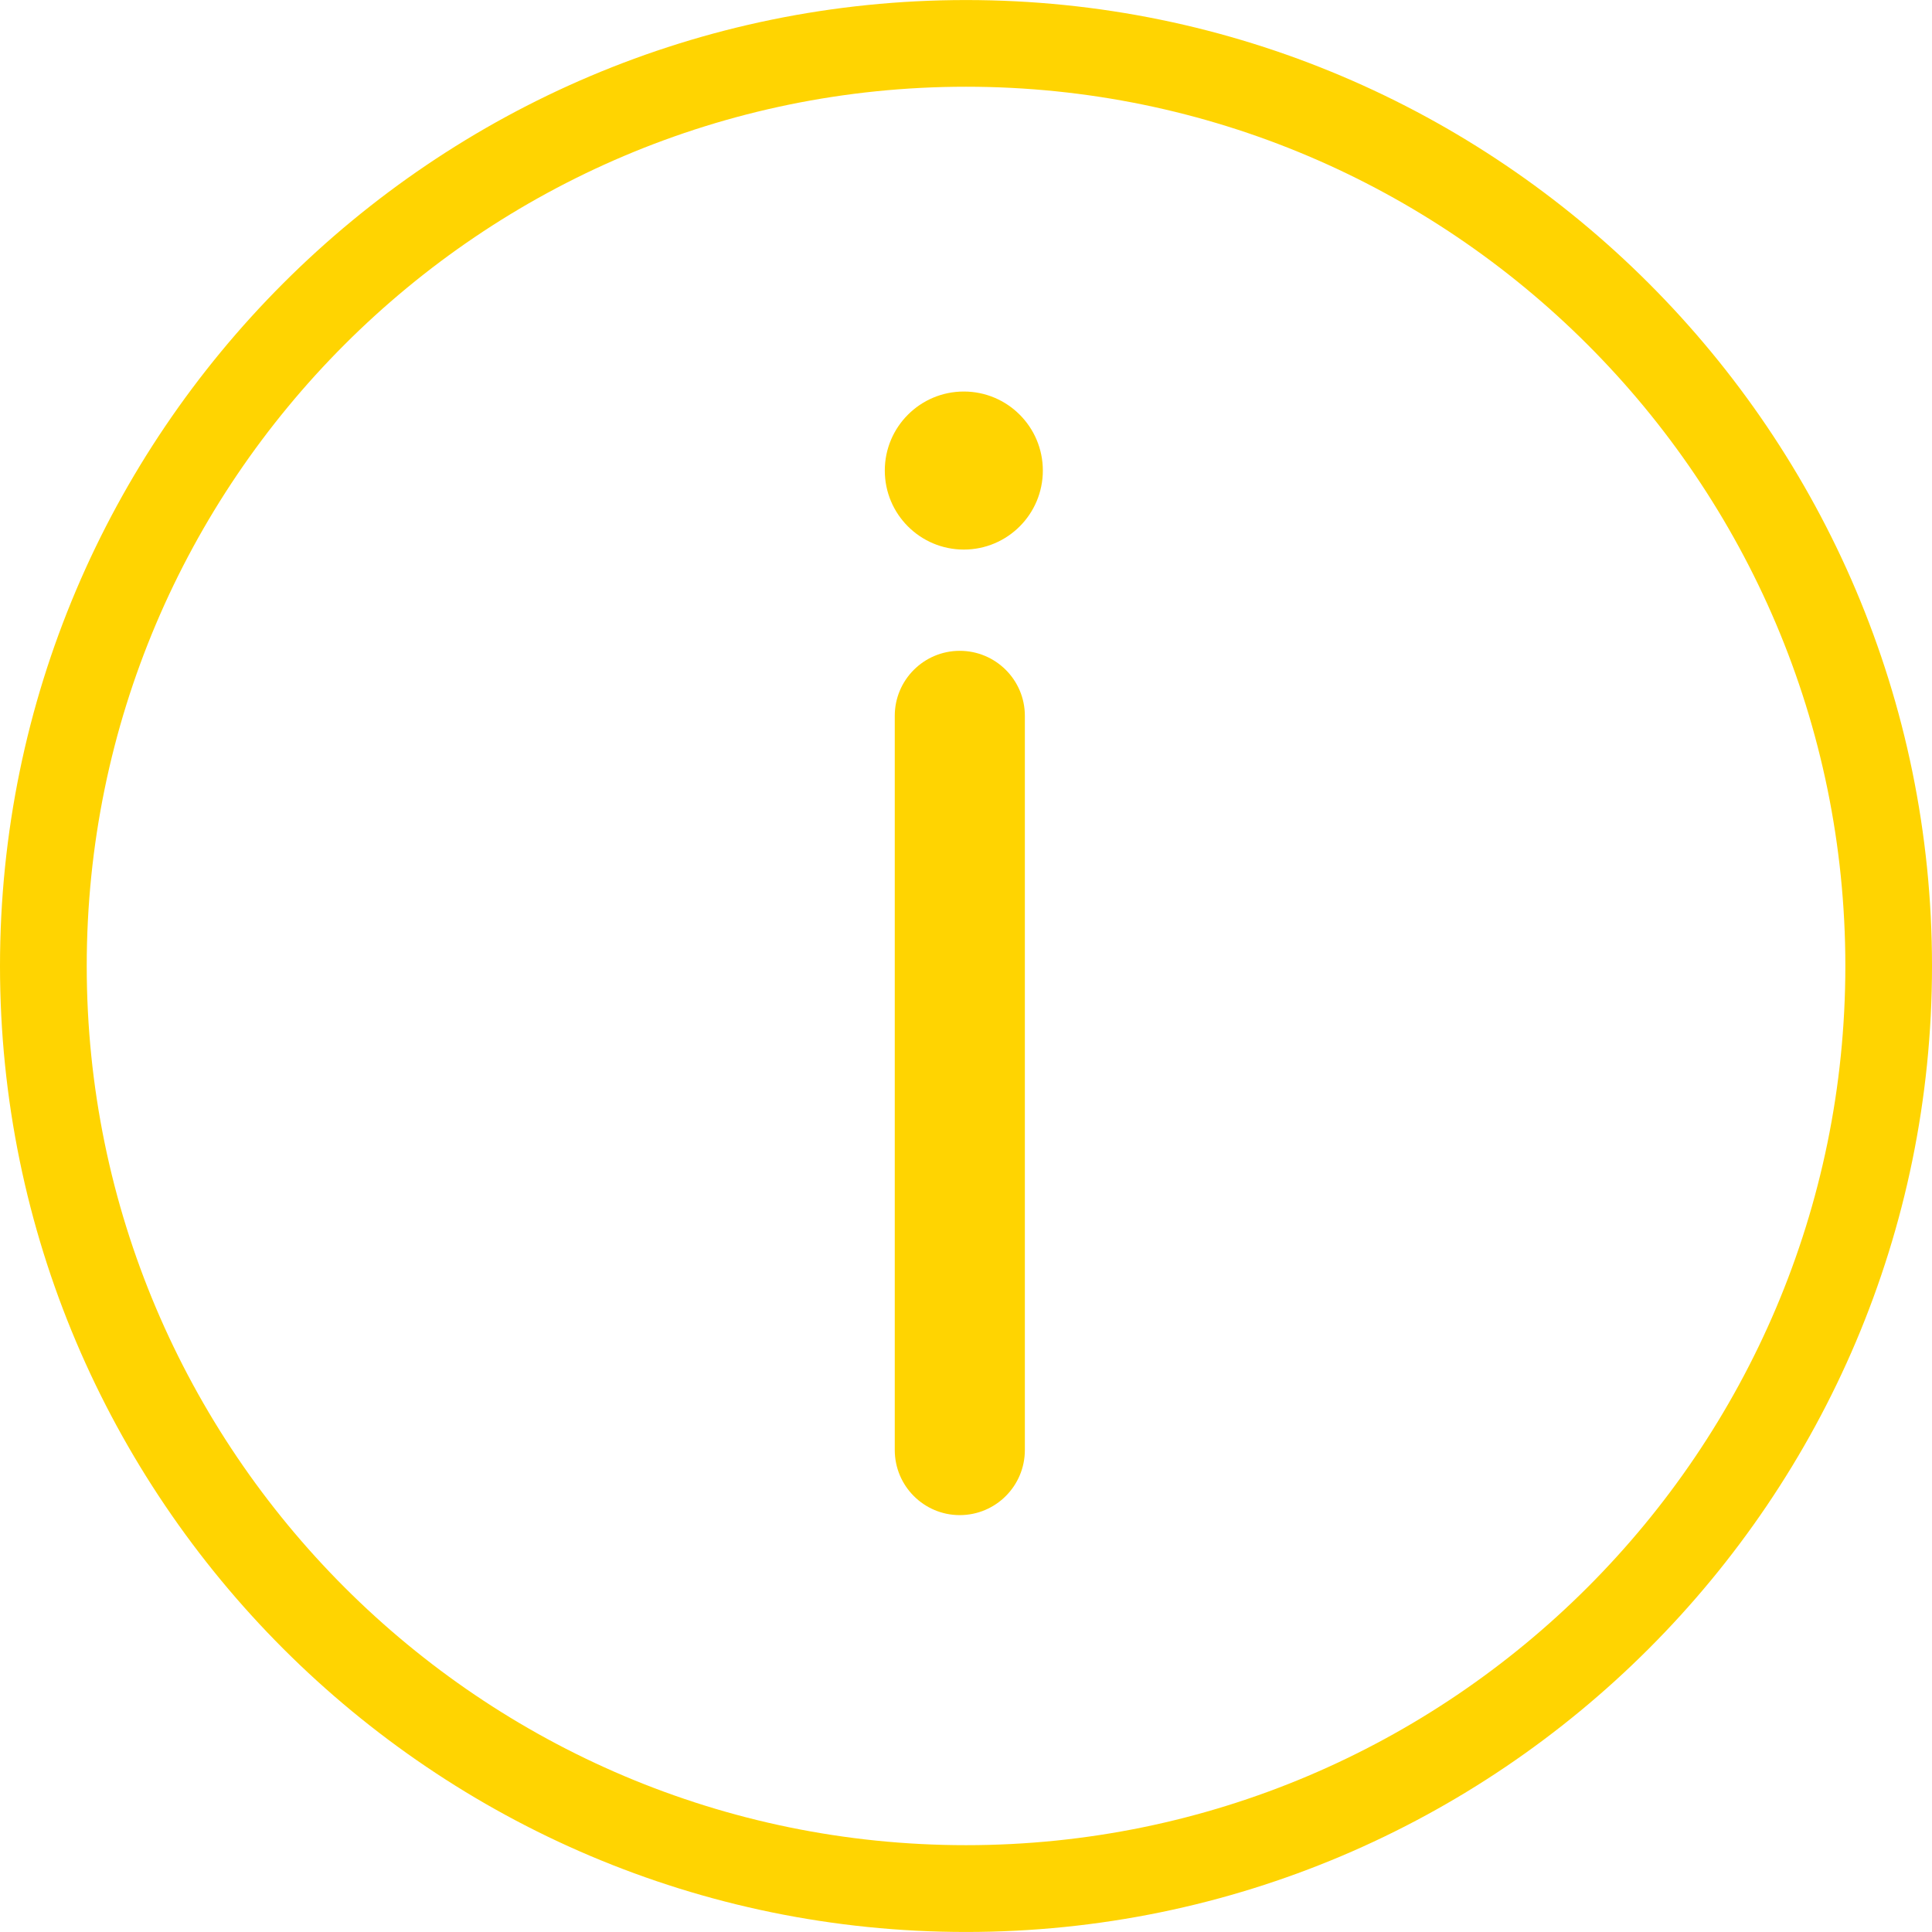
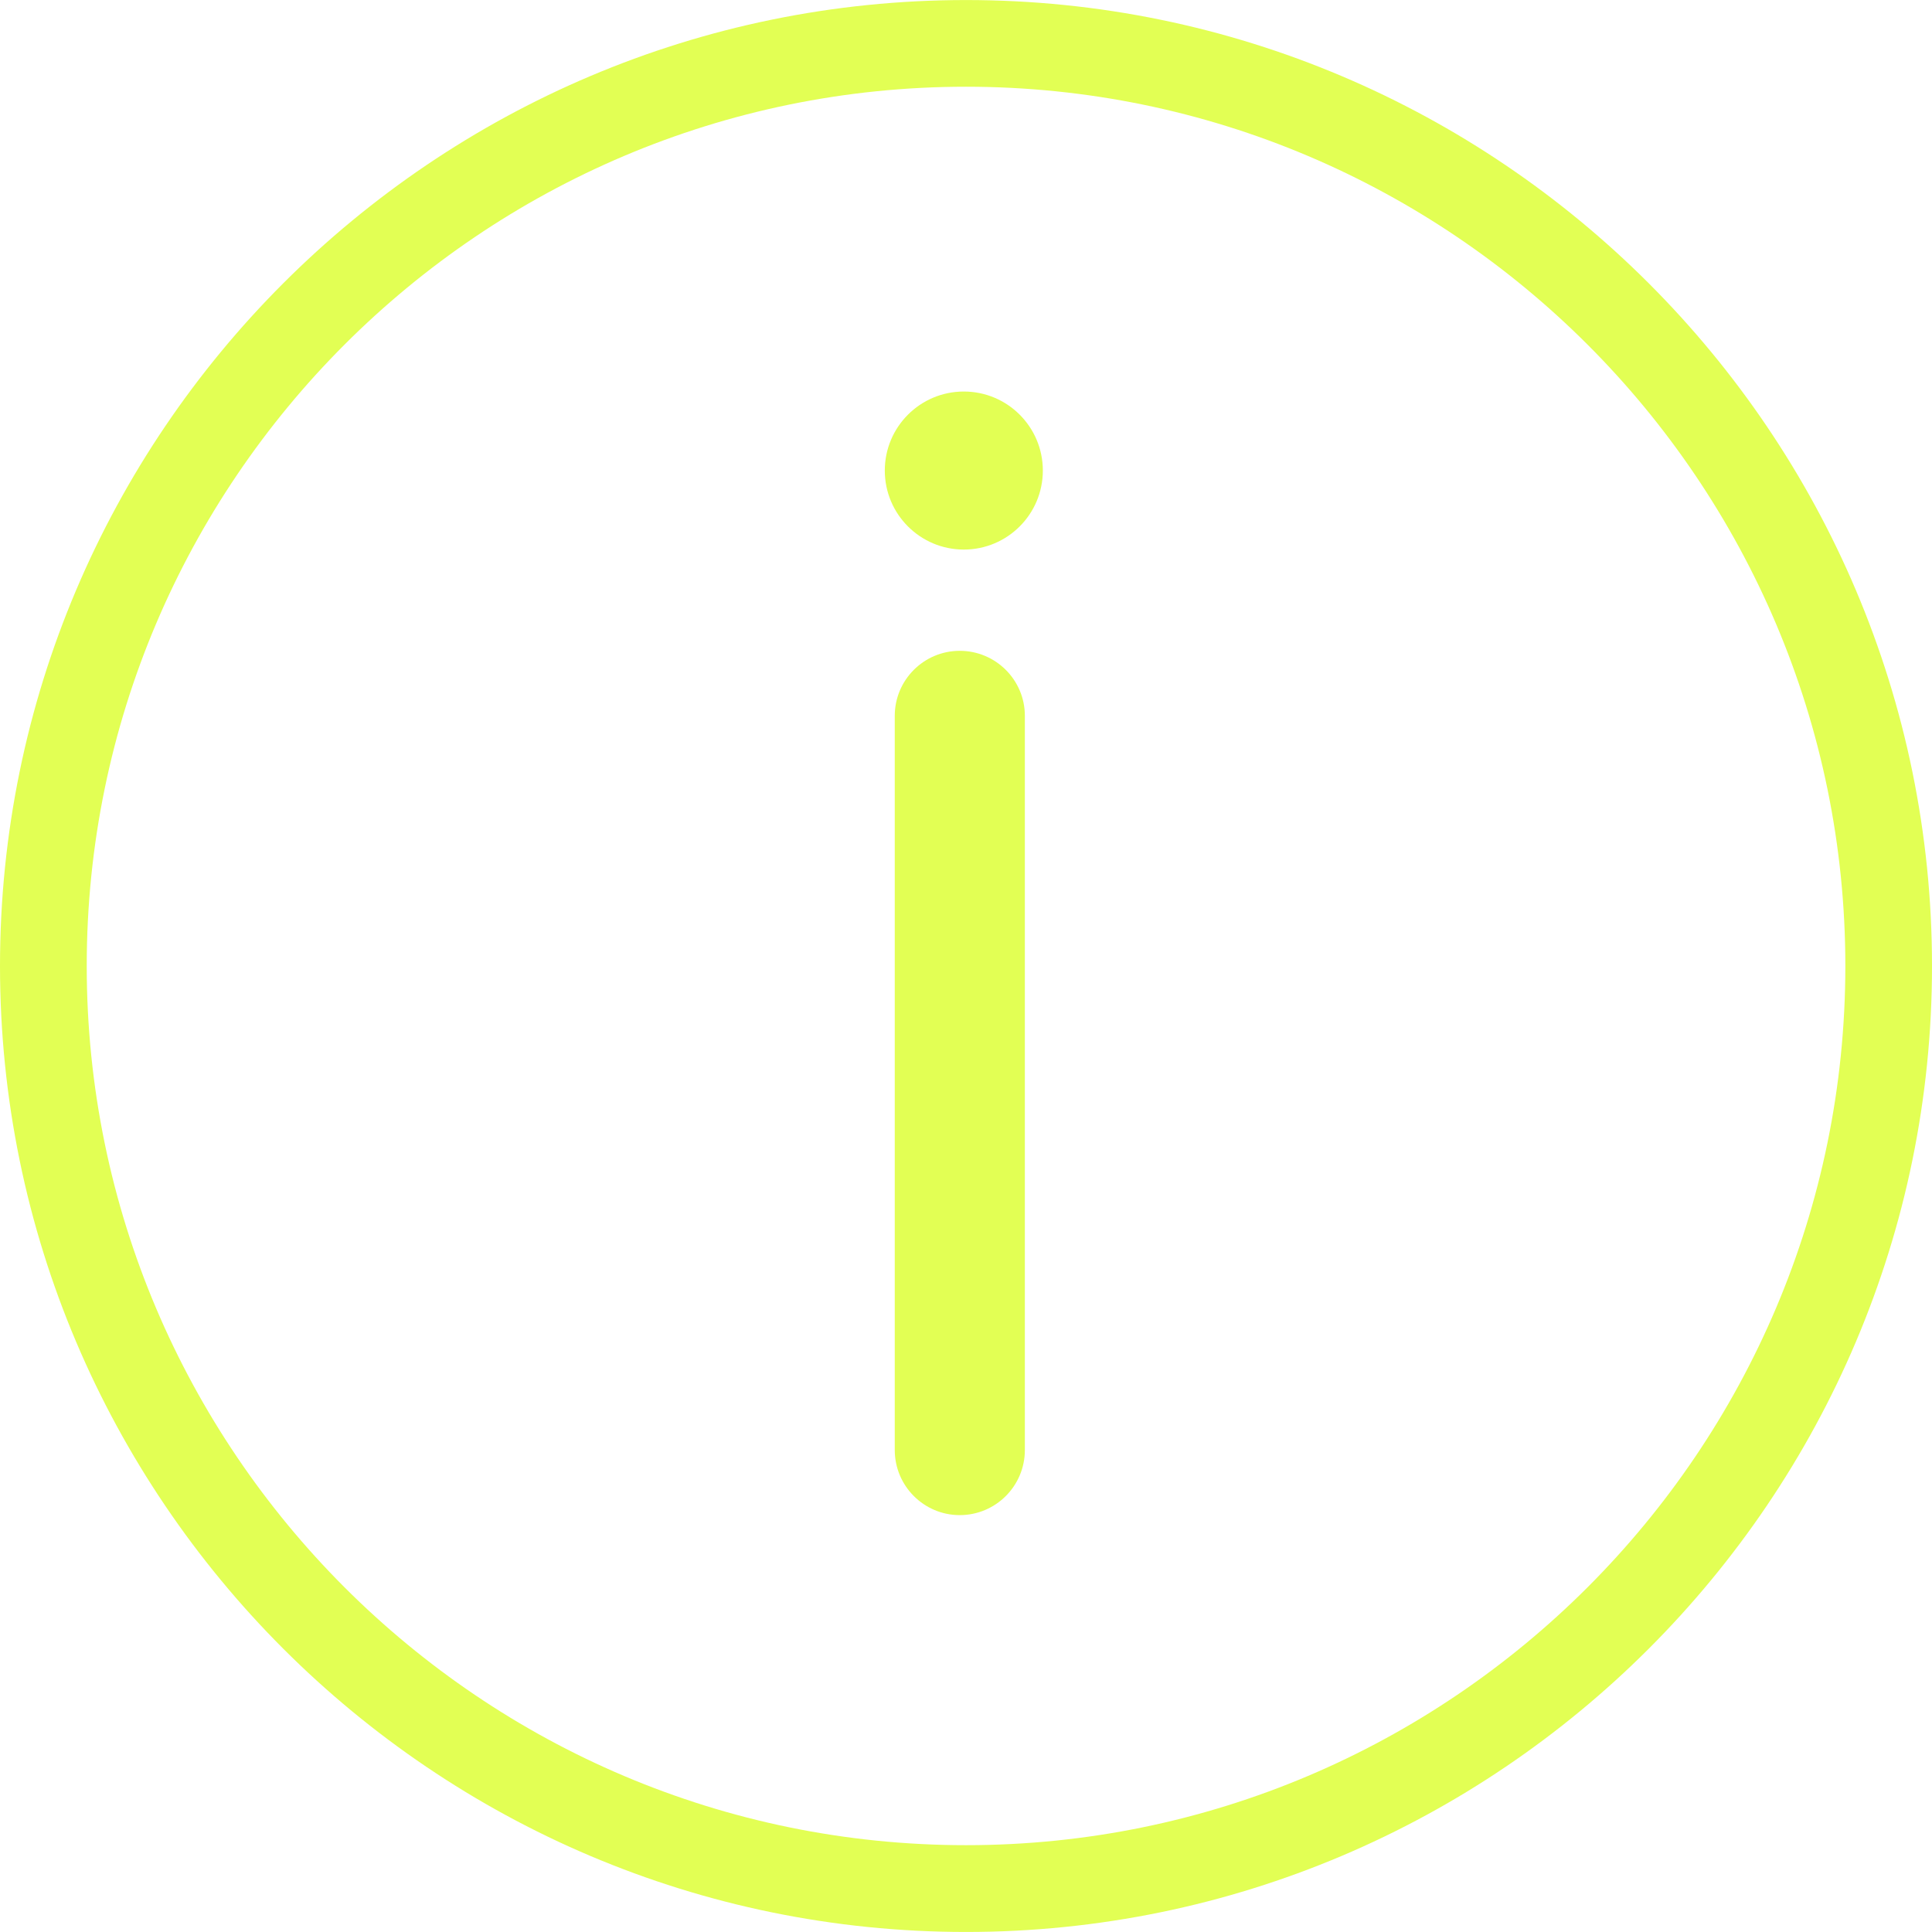
<svg xmlns="http://www.w3.org/2000/svg" width="100%" height="100%" viewBox="0 0 199.943 199.943">
-   <g fill="#FFD401">
+   <g fill="#e2ff54">
    <path d="M99.972.004C44.85.004 0 44.847 0 99.968c0 55.125 44.847 99.972 99.972 99.972s99.972-44.847 99.972-99.972C199.943 44.847 155.093.004 99.972.004zm0 190.953c-50.168 0-90.996-40.813-90.996-90.989 0-50.172 40.828-90.992 90.996-90.992 50.175 0 91.003 40.817 91.003 90.992s-40.828 90.989-91.003 90.989z" />
    <path d="M99.324 67.354a6.729 6.729 0 00-6.725 6.728v75.979c0 3.722 3.017 6.739 6.725 6.739a6.739 6.739 0 006.739-6.739V74.082c0-3.718-3.021-6.728-6.739-6.728z" />
    <circle cx="99.746" cy="48.697" r="8.178" />
  </g>
</svg>
